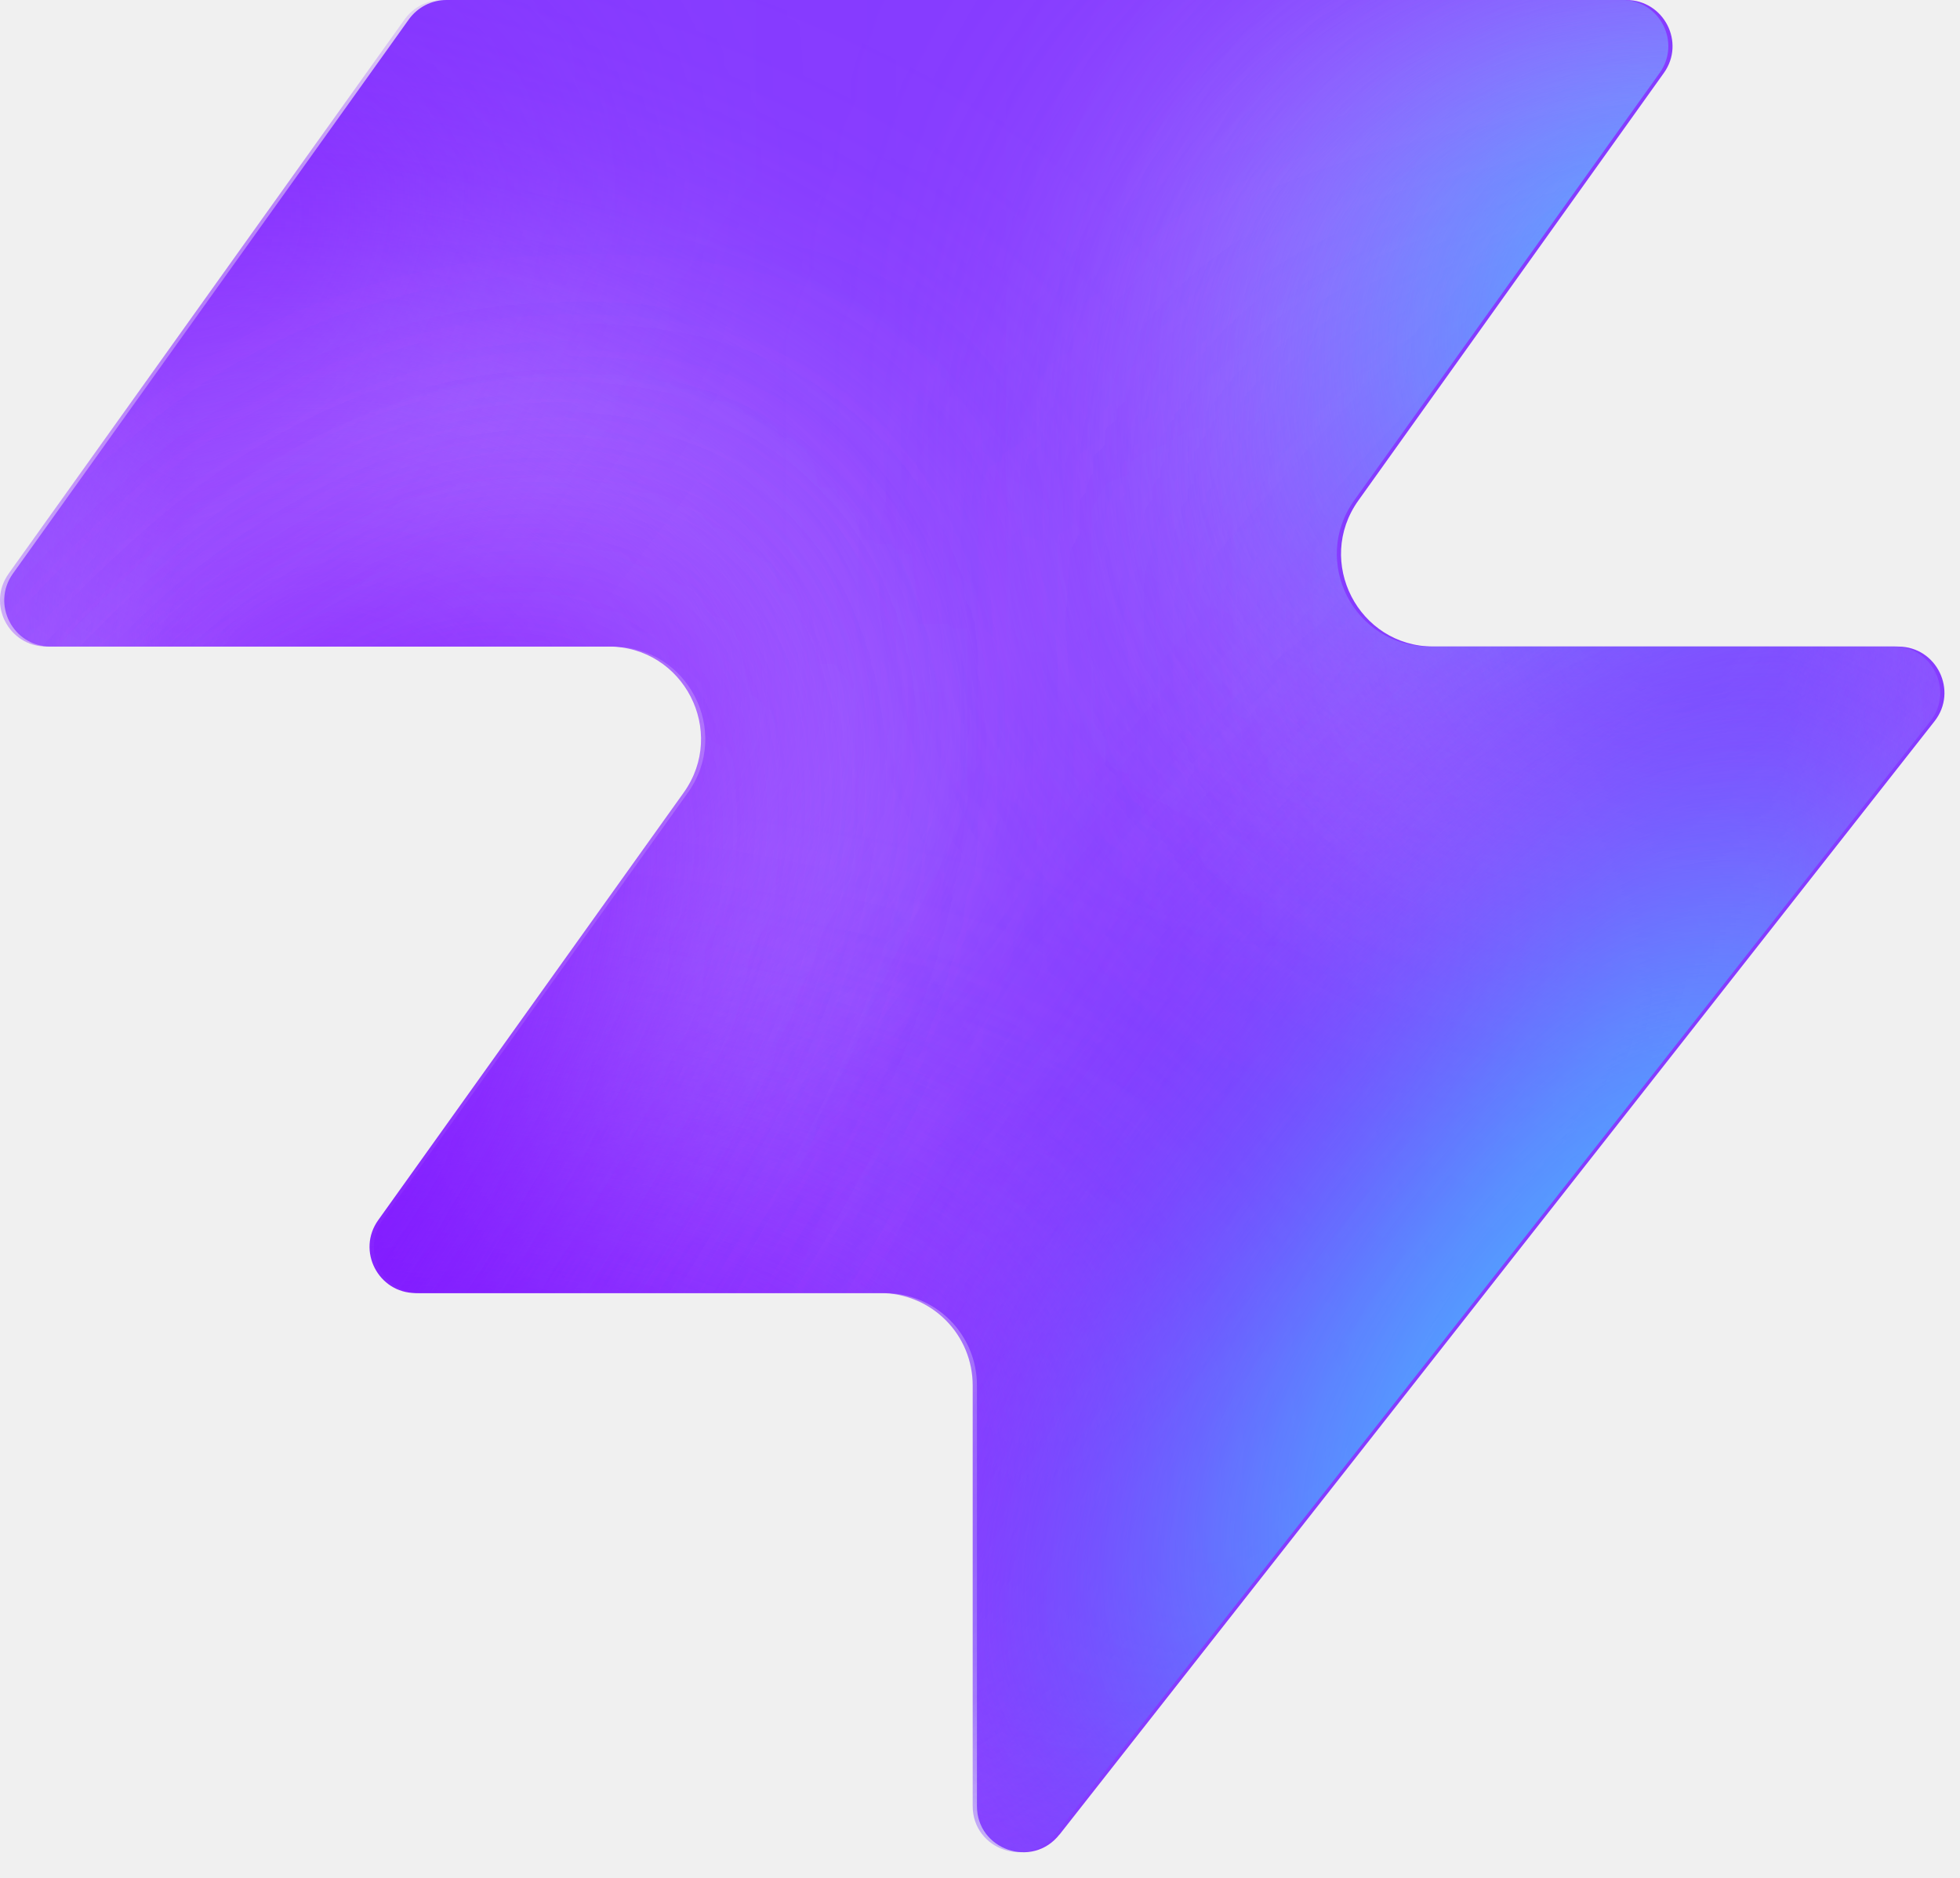
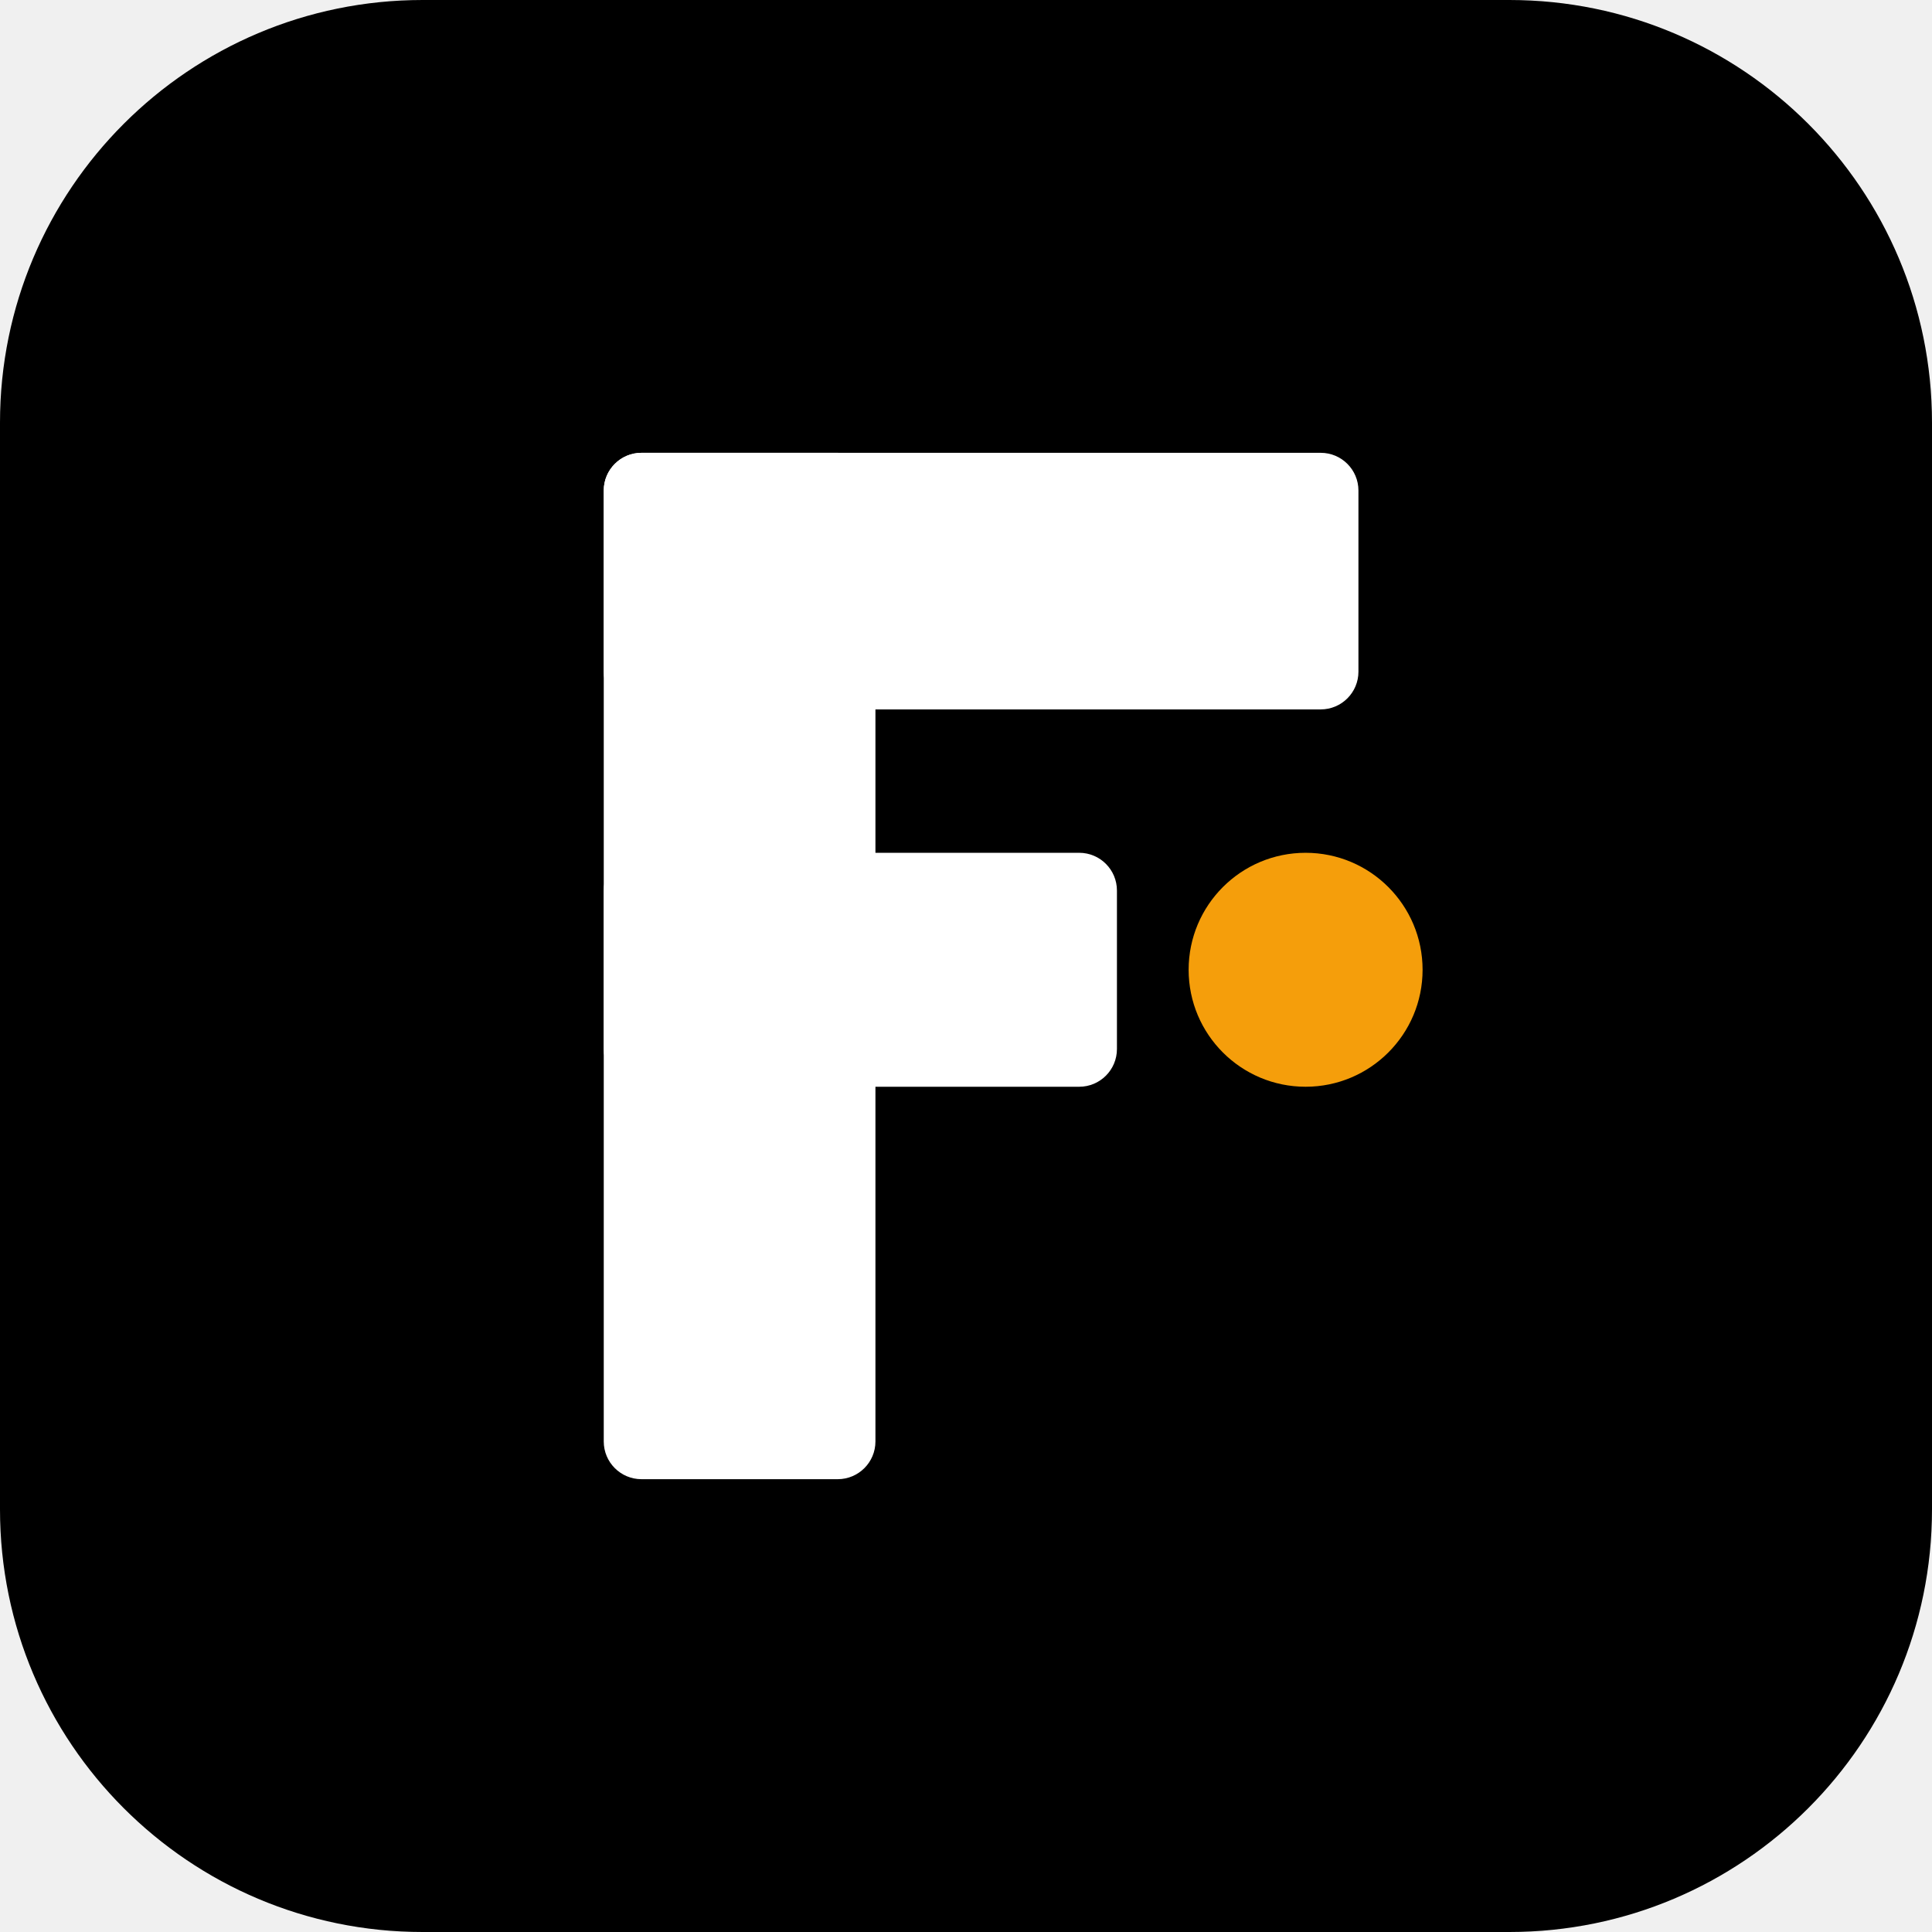
- <svg xmlns="http://www.w3.org/2000/svg" width="48" height="46" fill="none" viewBox="0 0 48 46">
-   <path fill="#863bff" d="M25.946 44.938c-.664.845-2.021.375-2.021-.698V33.937a2.26 2.26 0 0 0-2.262-2.262H10.287c-.92 0-1.456-1.04-.92-1.788l7.48-10.471c1.07-1.497 0-3.578-1.842-3.578H1.237c-.92 0-1.456-1.04-.92-1.788L10.013.474c.214-.297.556-.474.92-.474h28.894c.92 0 1.456 1.04.92 1.788l-7.48 10.471c-1.07 1.498 0 3.579 1.842 3.579h11.377c.943 0 1.473 1.088.89 1.83L25.947 44.94z" style="fill:#863bff;fill:color(display-p3 .525 .23 1);fill-opacity:1" />
-   <mask id="a" width="48" height="46" x="0" y="0" maskUnits="userSpaceOnUse" style="mask-type:alpha">
-     <path fill="#000" d="M25.842 44.938c-.664.844-2.021.375-2.021-.698V33.937a2.26 2.26 0 0 0-2.262-2.262H10.183c-.92 0-1.456-1.04-.92-1.788l7.48-10.471c1.07-1.498 0-3.579-1.842-3.579H1.133c-.92 0-1.456-1.04-.92-1.787L9.91.473c.214-.297.556-.474.92-.474h28.894c.92 0 1.456 1.04.92 1.788l-7.48 10.471c-1.07 1.498 0 3.578 1.842 3.578h11.377c.943 0 1.473 1.088.89 1.832L25.843 44.94z" style="fill:#000;fill-opacity:1" />
-   </mask>
-   <g mask="url(#a)">
-     <g filter="url(#b)">
-       <ellipse cx="5.508" cy="14.704" fill="#ede6ff" rx="5.508" ry="14.704" style="fill:#ede6ff;fill:color(display-p3 .927 .903 1);fill-opacity:1" transform="matrix(.00324 1 1 -.00324 -4.47 31.516)" />
-     </g>
-     <g filter="url(#c)">
-       <ellipse cx="10.399" cy="29.851" fill="#ede6ff" rx="10.399" ry="29.851" style="fill:#ede6ff;fill:color(display-p3 .927 .903 1);fill-opacity:1" transform="matrix(.00324 1 1 -.00324 -39.328 7.883)" />
-     </g>
-     <g filter="url(#d)">
-       <ellipse cx="5.508" cy="30.487" fill="#7e14ff" rx="5.508" ry="30.487" style="fill:#7e14ff;fill:color(display-p3 .492 .077 1);fill-opacity:1" transform="rotate(89.814 -25.913 -14.639)scale(1 -1)" />
-     </g>
-     <g filter="url(#e)">
-       <ellipse cx="5.508" cy="30.599" fill="#7e14ff" rx="5.508" ry="30.599" style="fill:#7e14ff;fill:color(display-p3 .492 .077 1);fill-opacity:1" transform="rotate(89.814 -32.644 -3.334)scale(1 -1)" />
-     </g>
-     <g filter="url(#f)">
-       <ellipse cx="5.508" cy="30.599" fill="#7e14ff" rx="5.508" ry="30.599" style="fill:#7e14ff;fill:color(display-p3 .492 .077 1);fill-opacity:1" transform="matrix(.00324 1 1 -.00324 -34.34 30.47)" />
-     </g>
-     <g filter="url(#g)">
-       <ellipse cx="14.072" cy="22.078" fill="#ede6ff" rx="14.072" ry="22.078" style="fill:#ede6ff;fill:color(display-p3 .927 .903 1);fill-opacity:1" transform="rotate(93.35 24.506 48.493)scale(-1 1)" />
-     </g>
-     <g filter="url(#h)">
-       <ellipse cx="3.47" cy="21.501" fill="#7e14ff" rx="3.47" ry="21.501" style="fill:#7e14ff;fill:color(display-p3 .492 .077 1);fill-opacity:1" transform="rotate(89.009 28.708 47.59)scale(-1 1)" />
-     </g>
-     <g filter="url(#i)">
-       <ellipse cx="3.47" cy="21.501" fill="#7e14ff" rx="3.47" ry="21.501" style="fill:#7e14ff;fill:color(display-p3 .492 .077 1);fill-opacity:1" transform="rotate(89.009 28.708 47.59)scale(-1 1)" />
-     </g>
-     <g filter="url(#j)">
-       <ellipse cx=".387" cy="8.972" fill="#7e14ff" rx="4.407" ry="29.108" style="fill:#7e14ff;fill:color(display-p3 .492 .077 1);fill-opacity:1" transform="rotate(39.51 .387 8.972)" />
-     </g>
-     <g filter="url(#k)">
-       <ellipse cx="47.523" cy="-6.092" fill="#7e14ff" rx="4.407" ry="29.108" style="fill:#7e14ff;fill:color(display-p3 .492 .077 1);fill-opacity:1" transform="rotate(37.892 47.523 -6.092)" />
-     </g>
-     <g filter="url(#l)">
-       <ellipse cx="41.412" cy="6.333" fill="#47bfff" rx="5.971" ry="9.665" style="fill:#47bfff;fill:color(display-p3 .28 .748 1);fill-opacity:1" transform="rotate(37.892 41.412 6.333)" />
-     </g>
-     <g filter="url(#m)">
-       <ellipse cx="-1.879" cy="38.332" fill="#7e14ff" rx="4.407" ry="29.108" style="fill:#7e14ff;fill:color(display-p3 .492 .077 1);fill-opacity:1" transform="rotate(37.892 -1.88 38.332)" />
-     </g>
-     <g filter="url(#n)">
-       <ellipse cx="-1.879" cy="38.332" fill="#7e14ff" rx="4.407" ry="29.108" style="fill:#7e14ff;fill:color(display-p3 .492 .077 1);fill-opacity:1" transform="rotate(37.892 -1.88 38.332)" />
-     </g>
-     <g filter="url(#o)">
-       <ellipse cx="35.651" cy="29.907" fill="#7e14ff" rx="4.407" ry="29.108" style="fill:#7e14ff;fill:color(display-p3 .492 .077 1);fill-opacity:1" transform="rotate(37.892 35.651 29.907)" />
-     </g>
-     <g filter="url(#p)">
-       <ellipse cx="38.418" cy="32.4" fill="#47bfff" rx="5.971" ry="15.297" style="fill:#47bfff;fill:color(display-p3 .28 .748 1);fill-opacity:1" transform="rotate(37.892 38.418 32.4)" />
-     </g>
+ <svg xmlns="http://www.w3.org/2000/svg" viewBox="0 0 512 512">
+   <rect width="512" height="512" rx="112" fill="#000" />
+   <g fill="#fff">
+     <rect x="160" y="120" width="72" height="272" rx="10" />
+     <rect x="160" y="120" width="200" height="68" rx="10" />
+     <rect x="160" y="226" width="136" height="62" rx="10" />
  </g>
-   <defs>
-     <filter id="b" width="60.045" height="41.654" x="-19.77" y="16.149" color-interpolation-filters="sRGB" filterUnits="userSpaceOnUse">
-       <feFlood flood-opacity="0" result="BackgroundImageFix" />
-       <feBlend in="SourceGraphic" in2="BackgroundImageFix" result="shape" />
-       <feGaussianBlur result="effect1_foregroundBlur_2002_17158" stdDeviation="7.659" />
-     </filter>
-     <filter id="c" width="90.34" height="51.437" x="-54.613" y="-7.533" color-interpolation-filters="sRGB" filterUnits="userSpaceOnUse">
-       <feFlood flood-opacity="0" result="BackgroundImageFix" />
-       <feBlend in="SourceGraphic" in2="BackgroundImageFix" result="shape" />
-       <feGaussianBlur result="effect1_foregroundBlur_2002_17158" stdDeviation="7.659" />
-     </filter>
-     <filter id="d" width="79.355" height="29.4" x="-49.64" y="2.03" color-interpolation-filters="sRGB" filterUnits="userSpaceOnUse">
-       <feFlood flood-opacity="0" result="BackgroundImageFix" />
-       <feBlend in="SourceGraphic" in2="BackgroundImageFix" result="shape" />
-       <feGaussianBlur result="effect1_foregroundBlur_2002_17158" stdDeviation="4.596" />
-     </filter>
-     <filter id="e" width="79.579" height="29.4" x="-45.045" y="20.029" color-interpolation-filters="sRGB" filterUnits="userSpaceOnUse">
-       <feFlood flood-opacity="0" result="BackgroundImageFix" />
-       <feBlend in="SourceGraphic" in2="BackgroundImageFix" result="shape" />
-       <feGaussianBlur result="effect1_foregroundBlur_2002_17158" stdDeviation="4.596" />
-     </filter>
-     <filter id="f" width="79.579" height="29.4" x="-43.513" y="21.178" color-interpolation-filters="sRGB" filterUnits="userSpaceOnUse">
-       <feFlood flood-opacity="0" result="BackgroundImageFix" />
-       <feBlend in="SourceGraphic" in2="BackgroundImageFix" result="shape" />
-       <feGaussianBlur result="effect1_foregroundBlur_2002_17158" stdDeviation="4.596" />
-     </filter>
-     <filter id="g" width="74.749" height="58.852" x="15.756" y="-17.901" color-interpolation-filters="sRGB" filterUnits="userSpaceOnUse">
-       <feFlood flood-opacity="0" result="BackgroundImageFix" />
-       <feBlend in="SourceGraphic" in2="BackgroundImageFix" result="shape" />
-       <feGaussianBlur result="effect1_foregroundBlur_2002_17158" stdDeviation="7.659" />
-     </filter>
-     <filter id="h" width="61.377" height="25.362" x="23.548" y="2.284" color-interpolation-filters="sRGB" filterUnits="userSpaceOnUse">
-       <feFlood flood-opacity="0" result="BackgroundImageFix" />
-       <feBlend in="SourceGraphic" in2="BackgroundImageFix" result="shape" />
-       <feGaussianBlur result="effect1_foregroundBlur_2002_17158" stdDeviation="4.596" />
-     </filter>
-     <filter id="i" width="61.377" height="25.362" x="23.548" y="2.284" color-interpolation-filters="sRGB" filterUnits="userSpaceOnUse">
-       <feFlood flood-opacity="0" result="BackgroundImageFix" />
-       <feBlend in="SourceGraphic" in2="BackgroundImageFix" result="shape" />
-       <feGaussianBlur result="effect1_foregroundBlur_2002_17158" stdDeviation="4.596" />
-     </filter>
-     <filter id="j" width="56.045" height="63.649" x="-27.636" y="-22.853" color-interpolation-filters="sRGB" filterUnits="userSpaceOnUse">
-       <feFlood flood-opacity="0" result="BackgroundImageFix" />
-       <feBlend in="SourceGraphic" in2="BackgroundImageFix" result="shape" />
-       <feGaussianBlur result="effect1_foregroundBlur_2002_17158" stdDeviation="4.596" />
-     </filter>
-     <filter id="k" width="54.814" height="64.646" x="20.116" y="-38.415" color-interpolation-filters="sRGB" filterUnits="userSpaceOnUse">
-       <feFlood flood-opacity="0" result="BackgroundImageFix" />
-       <feBlend in="SourceGraphic" in2="BackgroundImageFix" result="shape" />
-       <feGaussianBlur result="effect1_foregroundBlur_2002_17158" stdDeviation="4.596" />
-     </filter>
-     <filter id="l" width="33.541" height="35.313" x="24.641" y="-11.323" color-interpolation-filters="sRGB" filterUnits="userSpaceOnUse">
-       <feFlood flood-opacity="0" result="BackgroundImageFix" />
-       <feBlend in="SourceGraphic" in2="BackgroundImageFix" result="shape" />
-       <feGaussianBlur result="effect1_foregroundBlur_2002_17158" stdDeviation="4.596" />
-     </filter>
-     <filter id="m" width="54.814" height="64.646" x="-29.286" y="6.009" color-interpolation-filters="sRGB" filterUnits="userSpaceOnUse">
-       <feFlood flood-opacity="0" result="BackgroundImageFix" />
-       <feBlend in="SourceGraphic" in2="BackgroundImageFix" result="shape" />
-       <feGaussianBlur result="effect1_foregroundBlur_2002_17158" stdDeviation="4.596" />
-     </filter>
-     <filter id="n" width="54.814" height="64.646" x="-29.286" y="6.009" color-interpolation-filters="sRGB" filterUnits="userSpaceOnUse">
-       <feFlood flood-opacity="0" result="BackgroundImageFix" />
-       <feBlend in="SourceGraphic" in2="BackgroundImageFix" result="shape" />
-       <feGaussianBlur result="effect1_foregroundBlur_2002_17158" stdDeviation="4.596" />
-     </filter>
-     <filter id="o" width="54.814" height="64.646" x="8.244" y="-2.416" color-interpolation-filters="sRGB" filterUnits="userSpaceOnUse">
-       <feFlood flood-opacity="0" result="BackgroundImageFix" />
-       <feBlend in="SourceGraphic" in2="BackgroundImageFix" result="shape" />
-       <feGaussianBlur result="effect1_foregroundBlur_2002_17158" stdDeviation="4.596" />
-     </filter>
-     <filter id="p" width="39.409" height="43.623" x="18.713" y="10.588" color-interpolation-filters="sRGB" filterUnits="userSpaceOnUse">
-       <feFlood flood-opacity="0" result="BackgroundImageFix" />
-       <feBlend in="SourceGraphic" in2="BackgroundImageFix" result="shape" />
-       <feGaussianBlur result="effect1_foregroundBlur_2002_17158" stdDeviation="4.596" />
-     </filter>
-   </defs>
+   <circle cx="346" cy="257" r="31" fill="#f59e0b" />
</svg>
